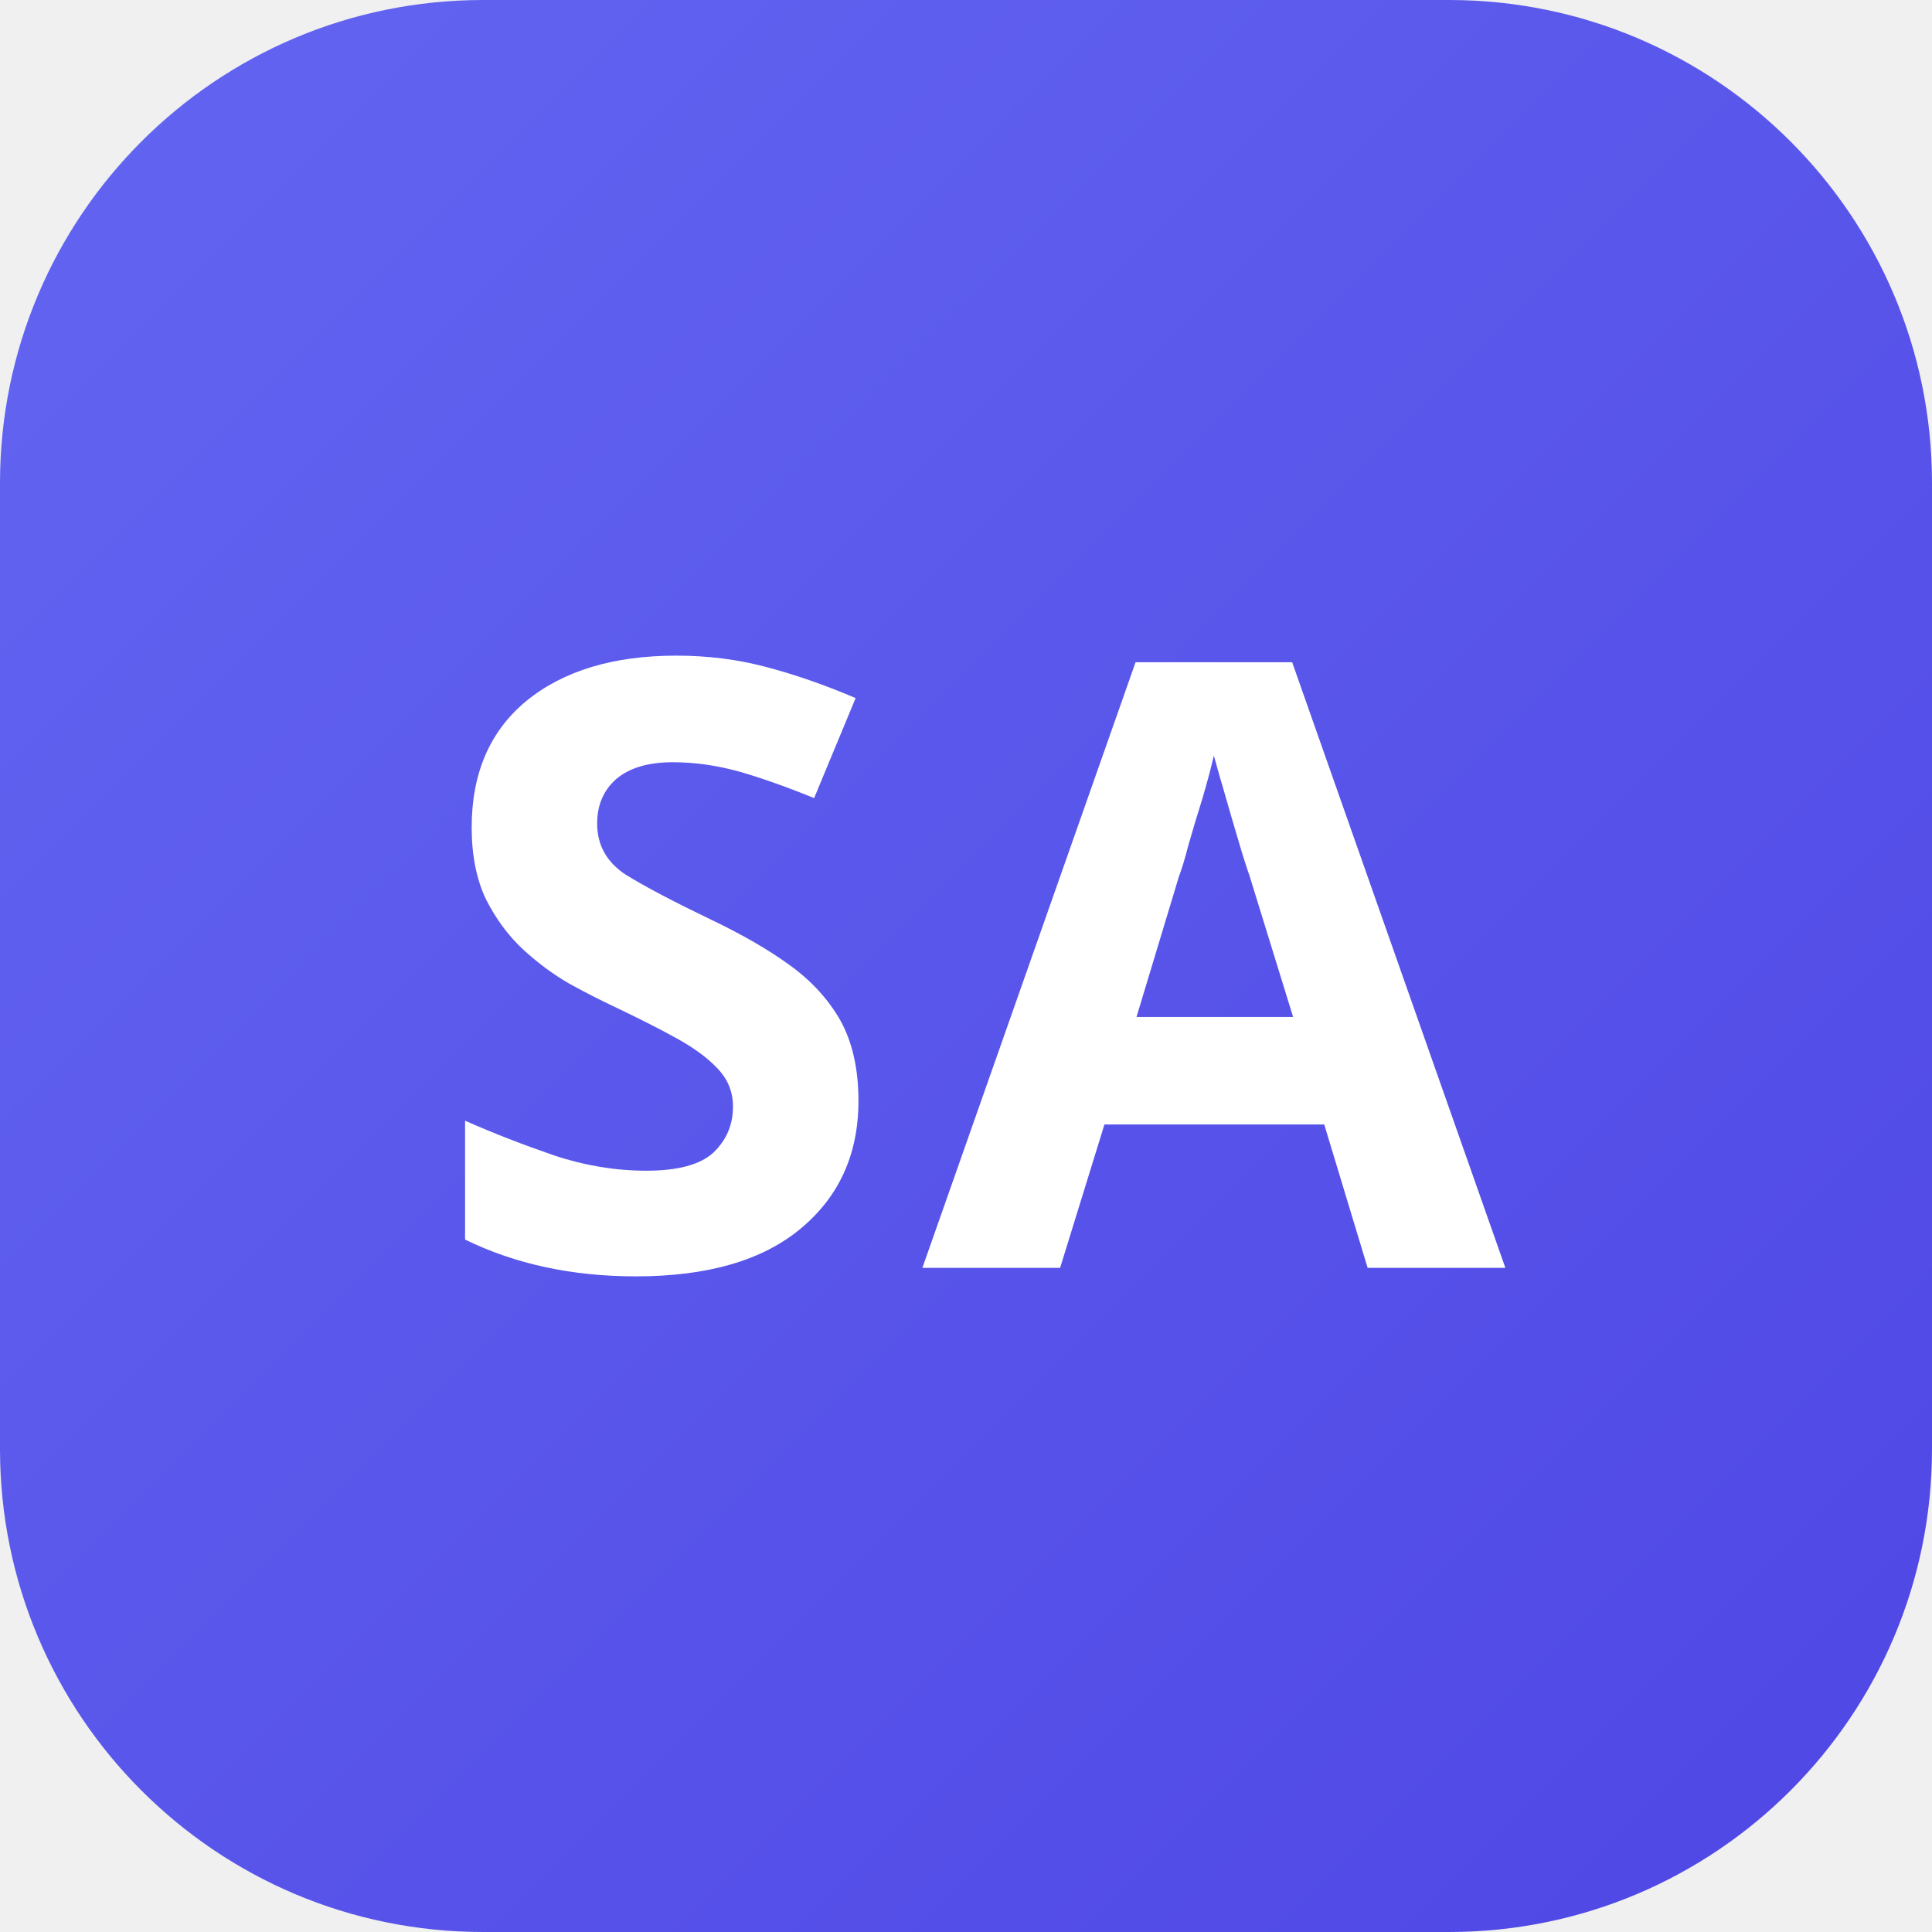
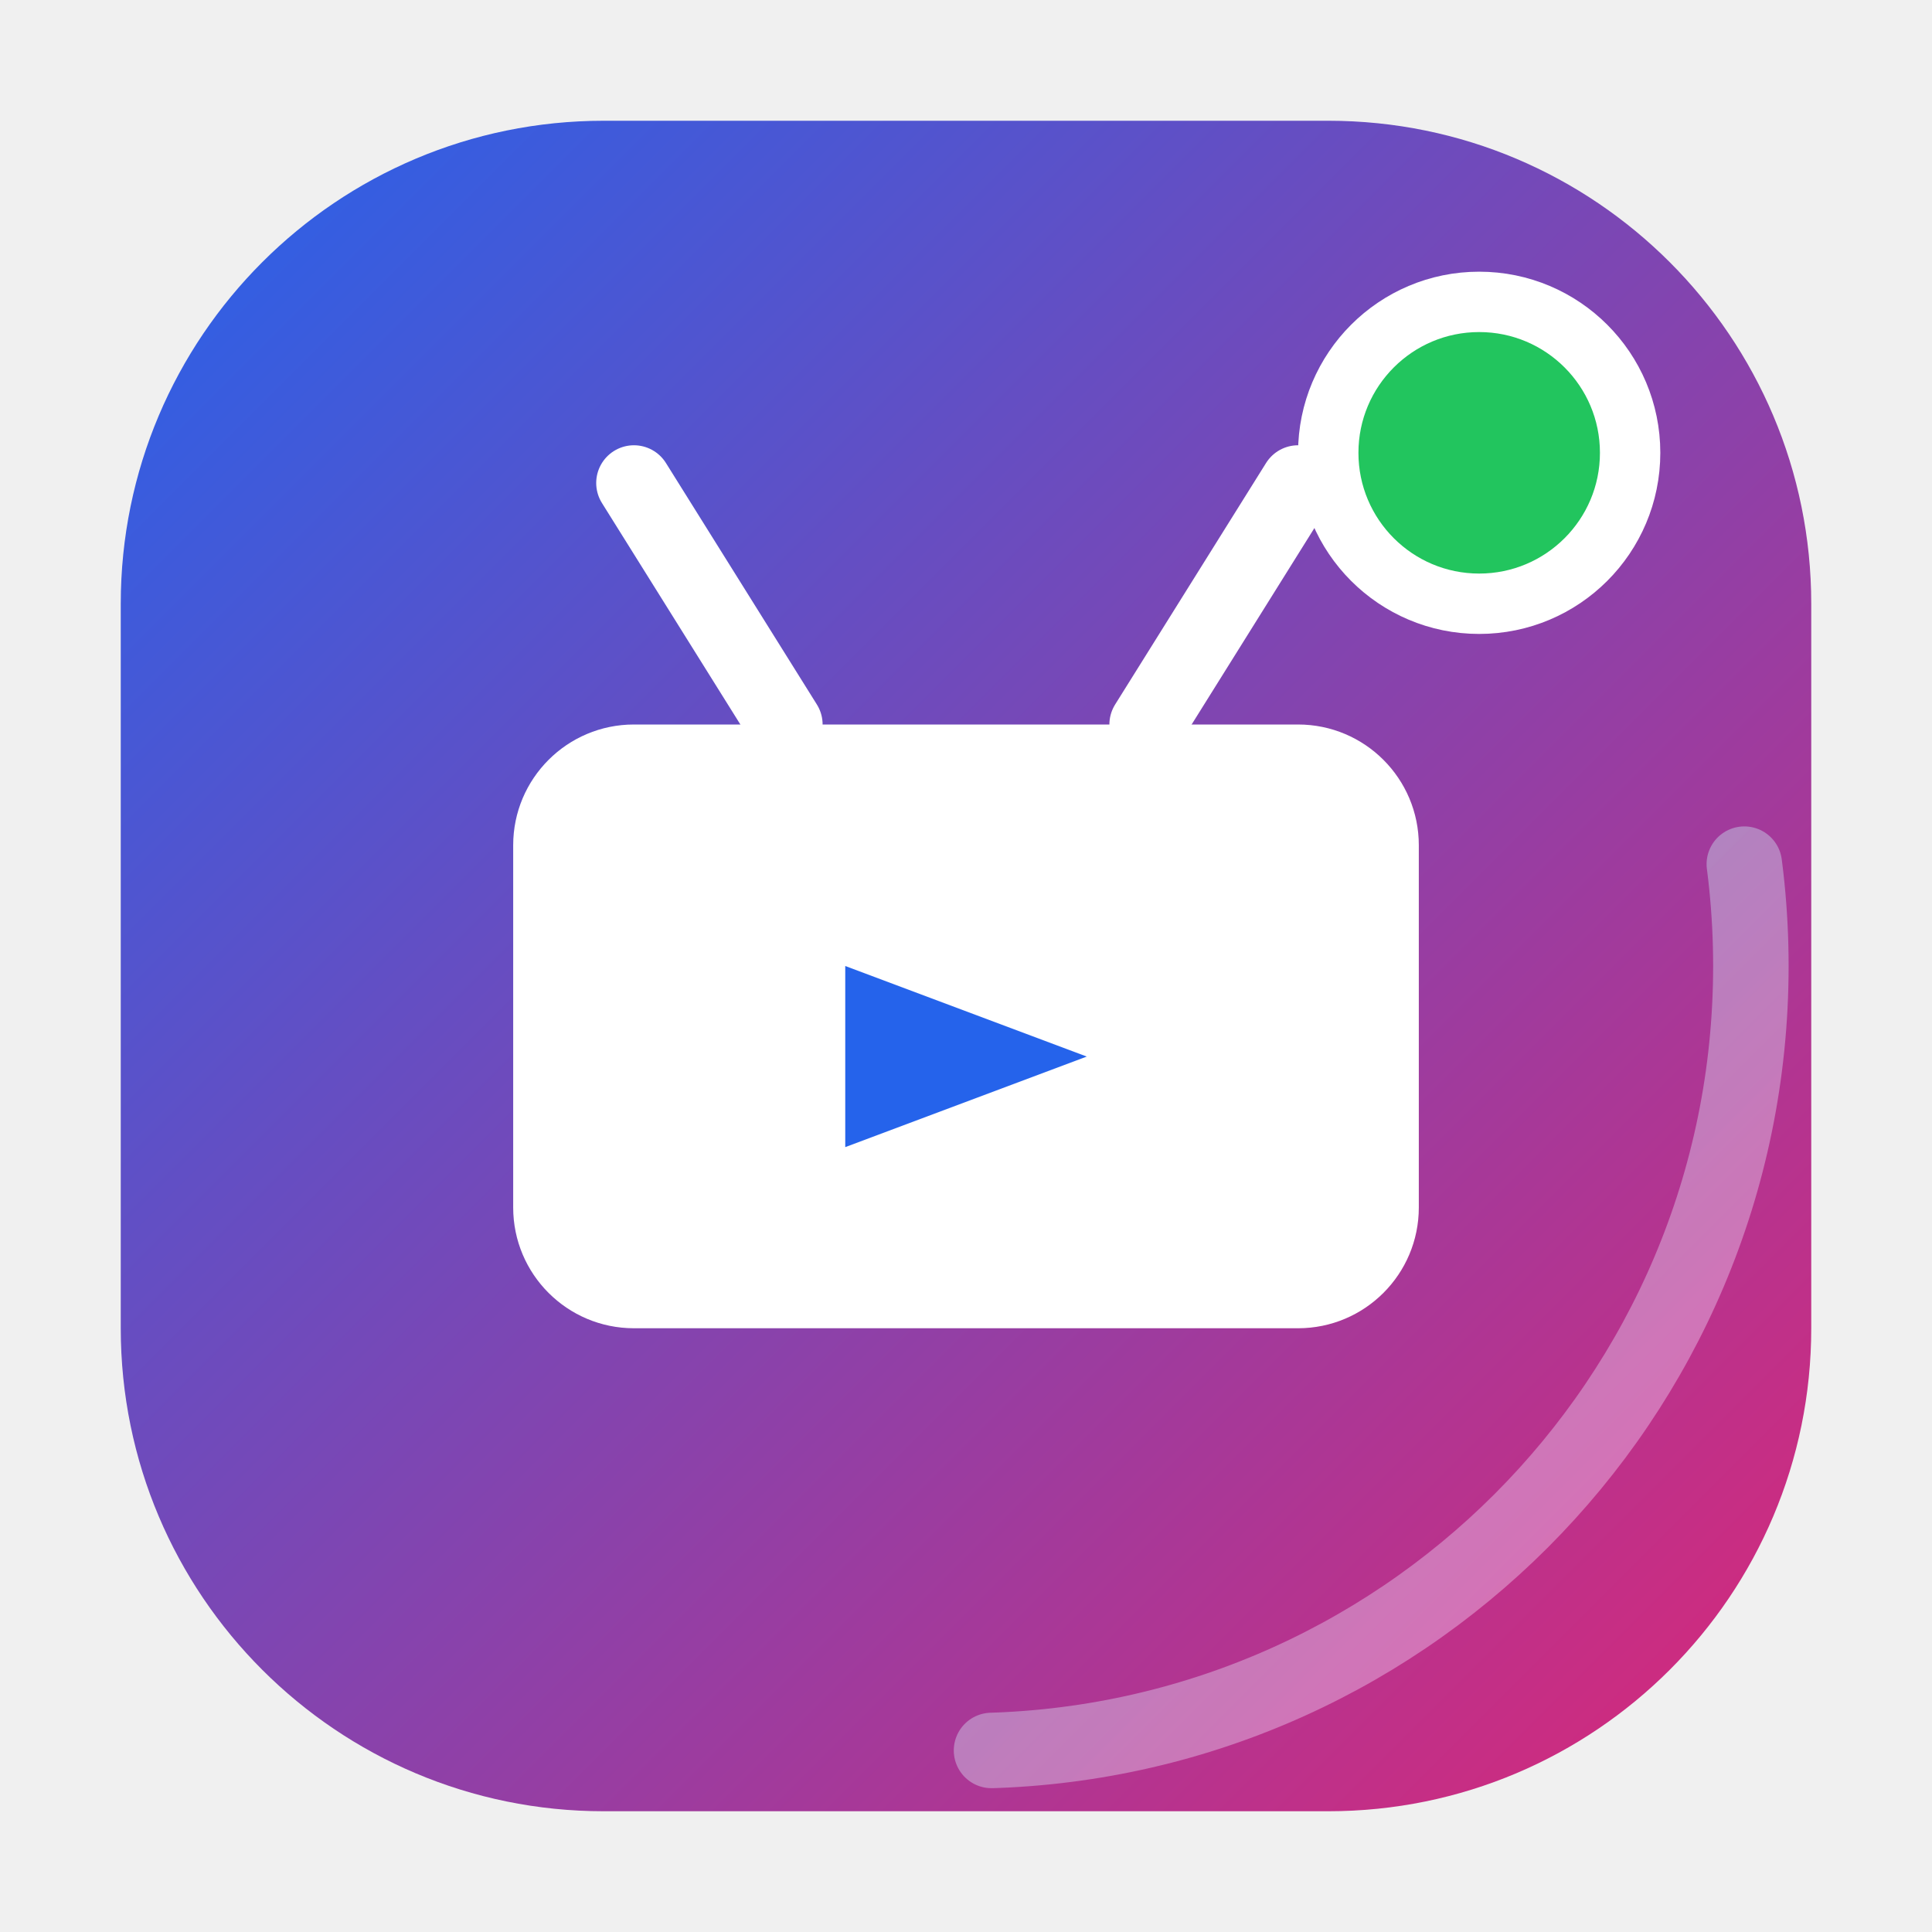
- <svg xmlns="http://www.w3.org/2000/svg" width="32" height="32" viewBox="0 0 32 32">
+ <svg xmlns="http://www.w3.org/2000/svg" width="64" height="64" viewBox="0 0 64 64">
  <defs>
    <linearGradient id="bg" x1="0%" y1="0%" x2="100%" y2="100%">
-       <stop offset="0%" style="stop-color:#6366f1" />
-       <stop offset="100%" style="stop-color:#4f46e5" />
+       <stop offset="0%" stop-color="#2563eb">
+         <animate attributeName="stop-color" values="#2563eb;#7c3aed;#db2777;#2563eb" dur="6s" repeatCount="indefinite" />
+       </stop>
+       <stop offset="100%" stop-color="#db2777">
+         <animate attributeName="stop-color" values="#db2777;#2563eb;#7c3aed;#db2777" dur="6s" repeatCount="indefinite" />
+       </stop>
+     </linearGradient>
+     <linearGradient id="ring" x1="0%" y1="0%" x2="100%" y2="100%">
+       <stop offset="0%" stop-color="#22d3ee" />
+       <stop offset="100%" stop-color="#f472b6" />
    </linearGradient>
  </defs>
-   <rect width="32" height="32" rx="8" fill="url(#bg)" />
-   <text x="16" y="21" text-anchor="middle" fill="white" font-size="14" font-weight="bold" font-family="system-ui" letter-spacing="0.5">SA</text>
+   <rect x="4" y="4" width="56" height="56" rx="16" fill="url(#bg)" />
+   <g transform="translate(32 32)">
+     <circle r="26" fill="none" stroke="url(#ring)" stroke-width="2.5" stroke-linecap="round" stroke-dasharray="40 120" opacity="0.85">
+       <animateTransform attributeName="transform" type="rotate" from="0" to="360" dur="6s" repeatCount="indefinite" />
+     </circle>
+   </g>
+   <g transform="translate(32 33)">
+     <rect x="-15" y="-9" width="30" height="20" rx="4" fill="#ffffff" />
+     <polygon points="-4,-1 -4,5 4,2" fill="#2563eb">
+       <animate attributeName="fill" values="#2563eb;#7c3aed;#db2777;#2563eb" dur="6s" repeatCount="indefinite" />
+     </polygon>
+     <line x1="-6" y1="-9" x2="-11" y2="-17" stroke="#ffffff" stroke-width="2.5" stroke-linecap="round" />
+     <line x1="6" y1="-9" x2="11" y2="-17" stroke="#ffffff" stroke-width="2.5" stroke-linecap="round" />
+   </g>
+   <circle cx="49" cy="15" r="5" fill="#22c55e" stroke="#ffffff" stroke-width="2">
+     <animate attributeName="r" values="4;5.5;4" dur="1.4s" repeatCount="indefinite" />
+     <animate attributeName="opacity" values="1;0.6;1" dur="1.4s" repeatCount="indefinite" />
+   </circle>
</svg>
